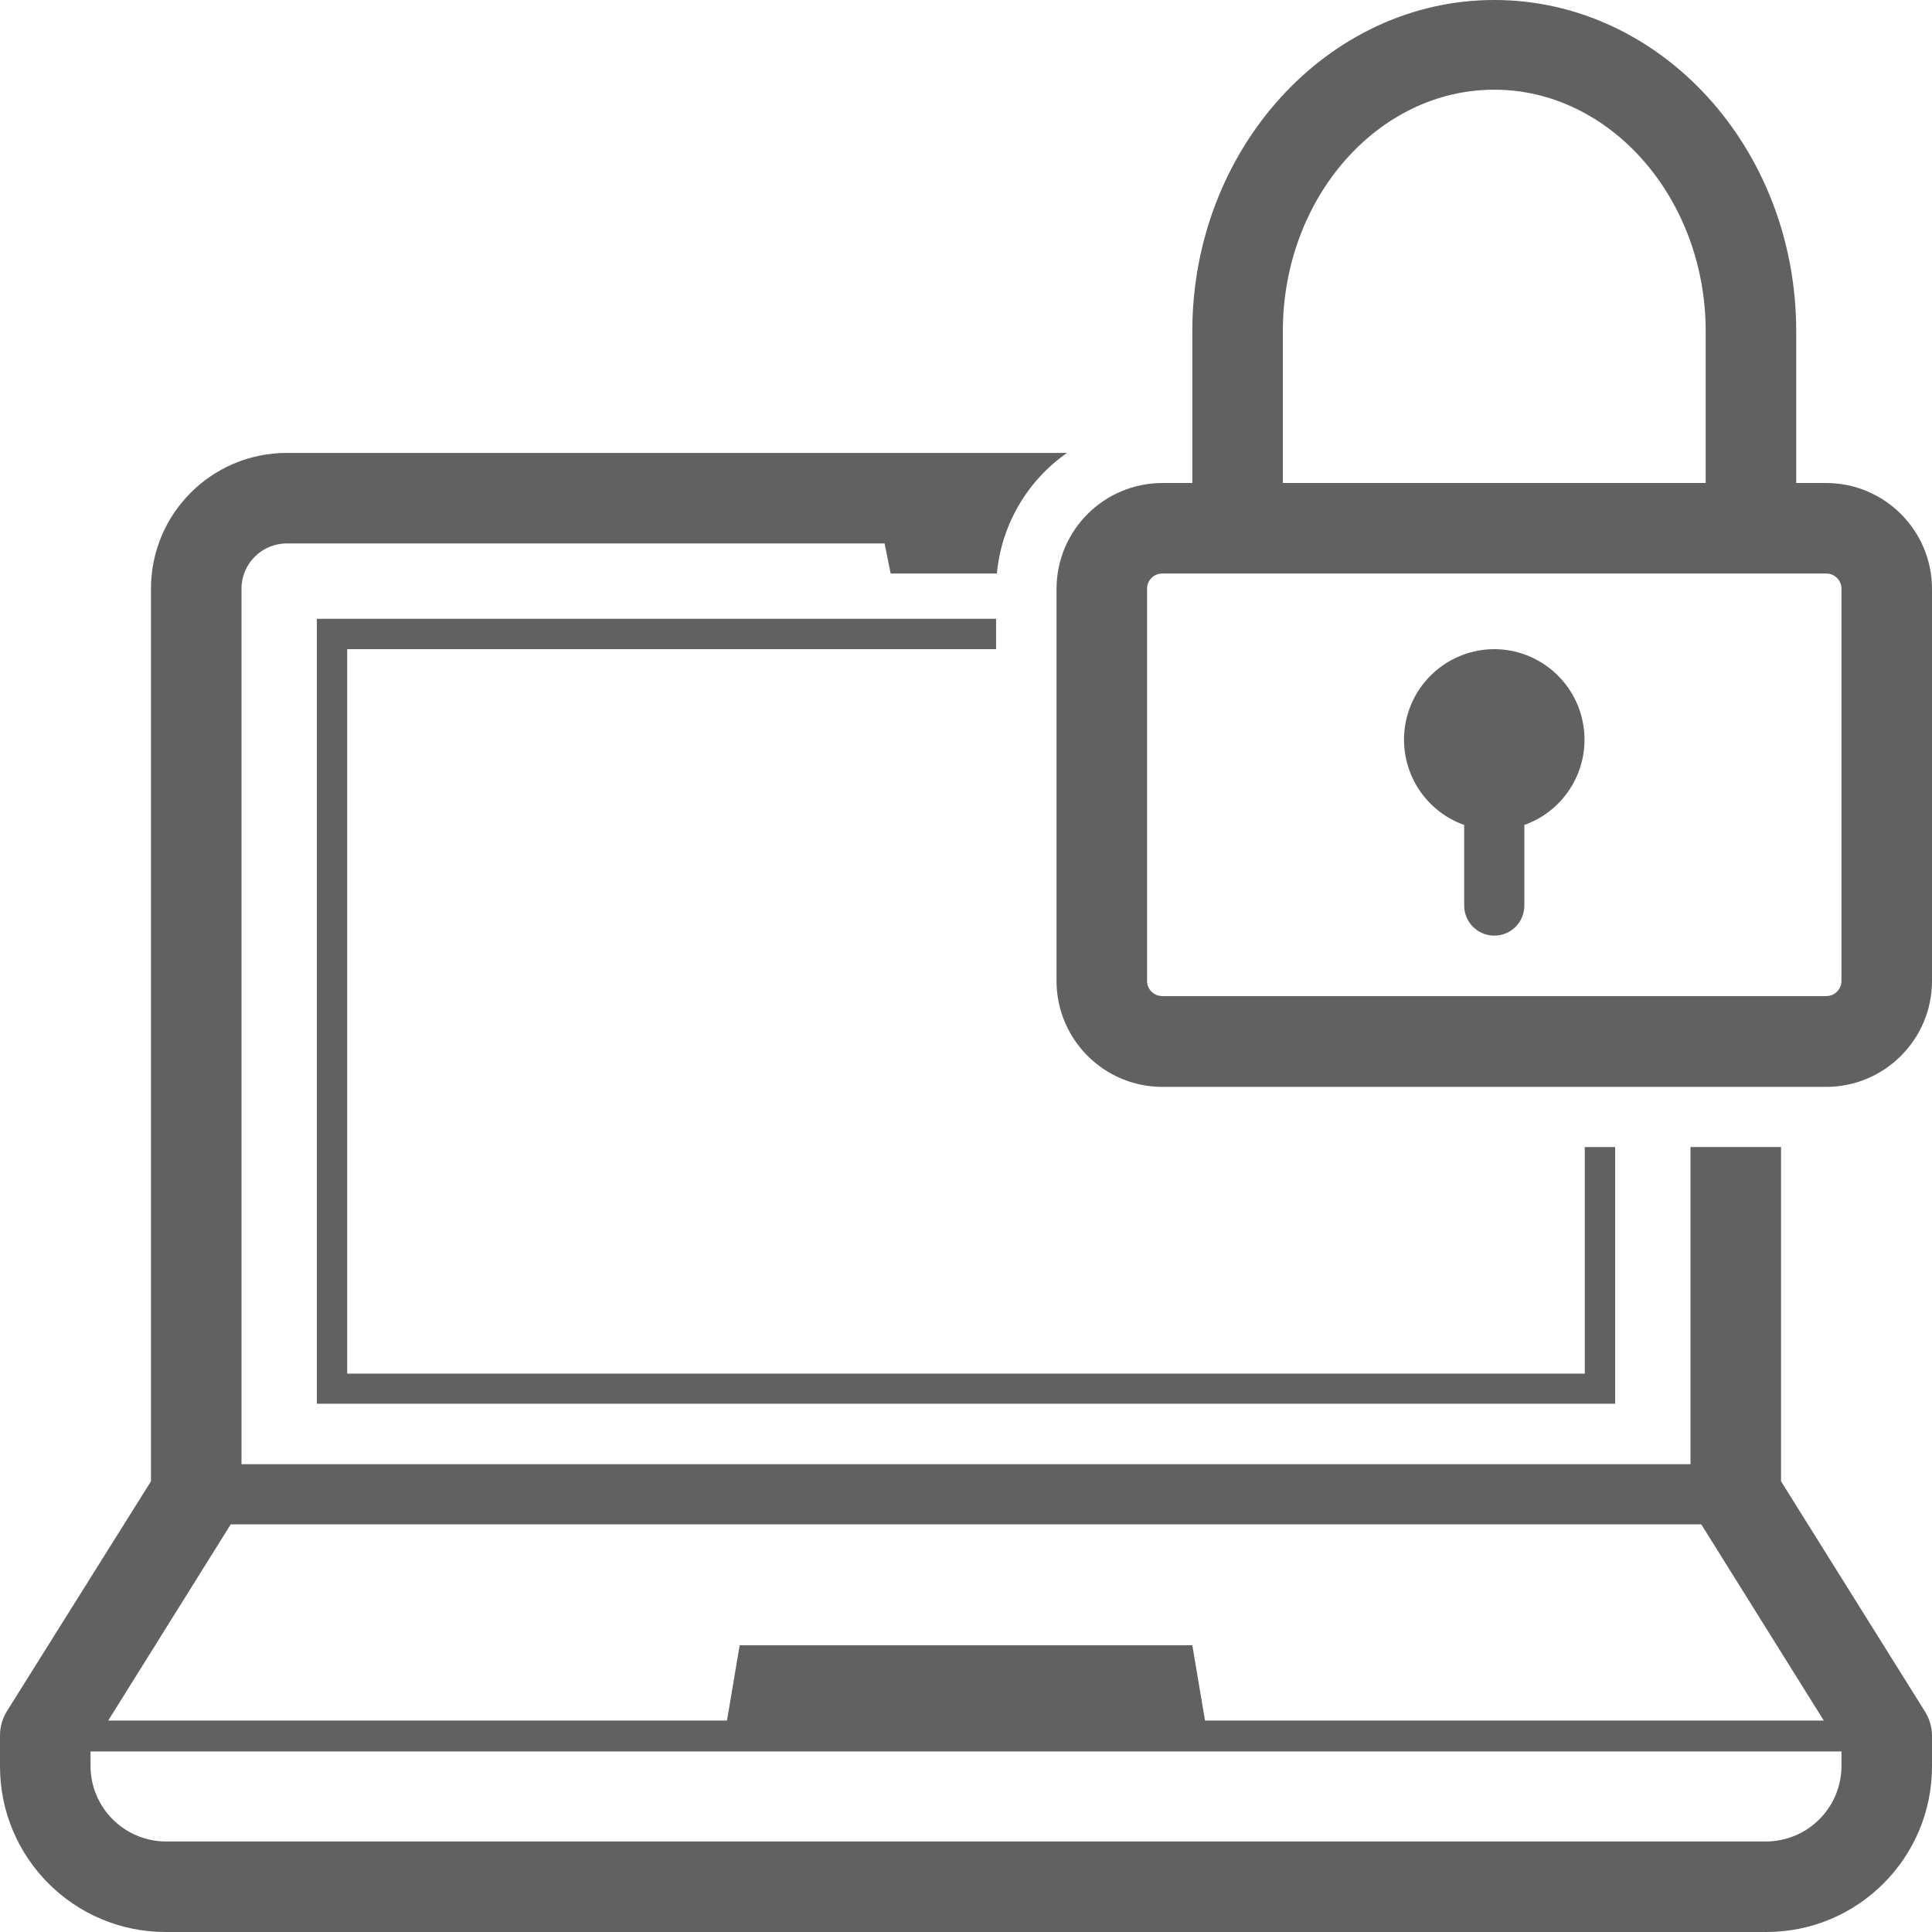
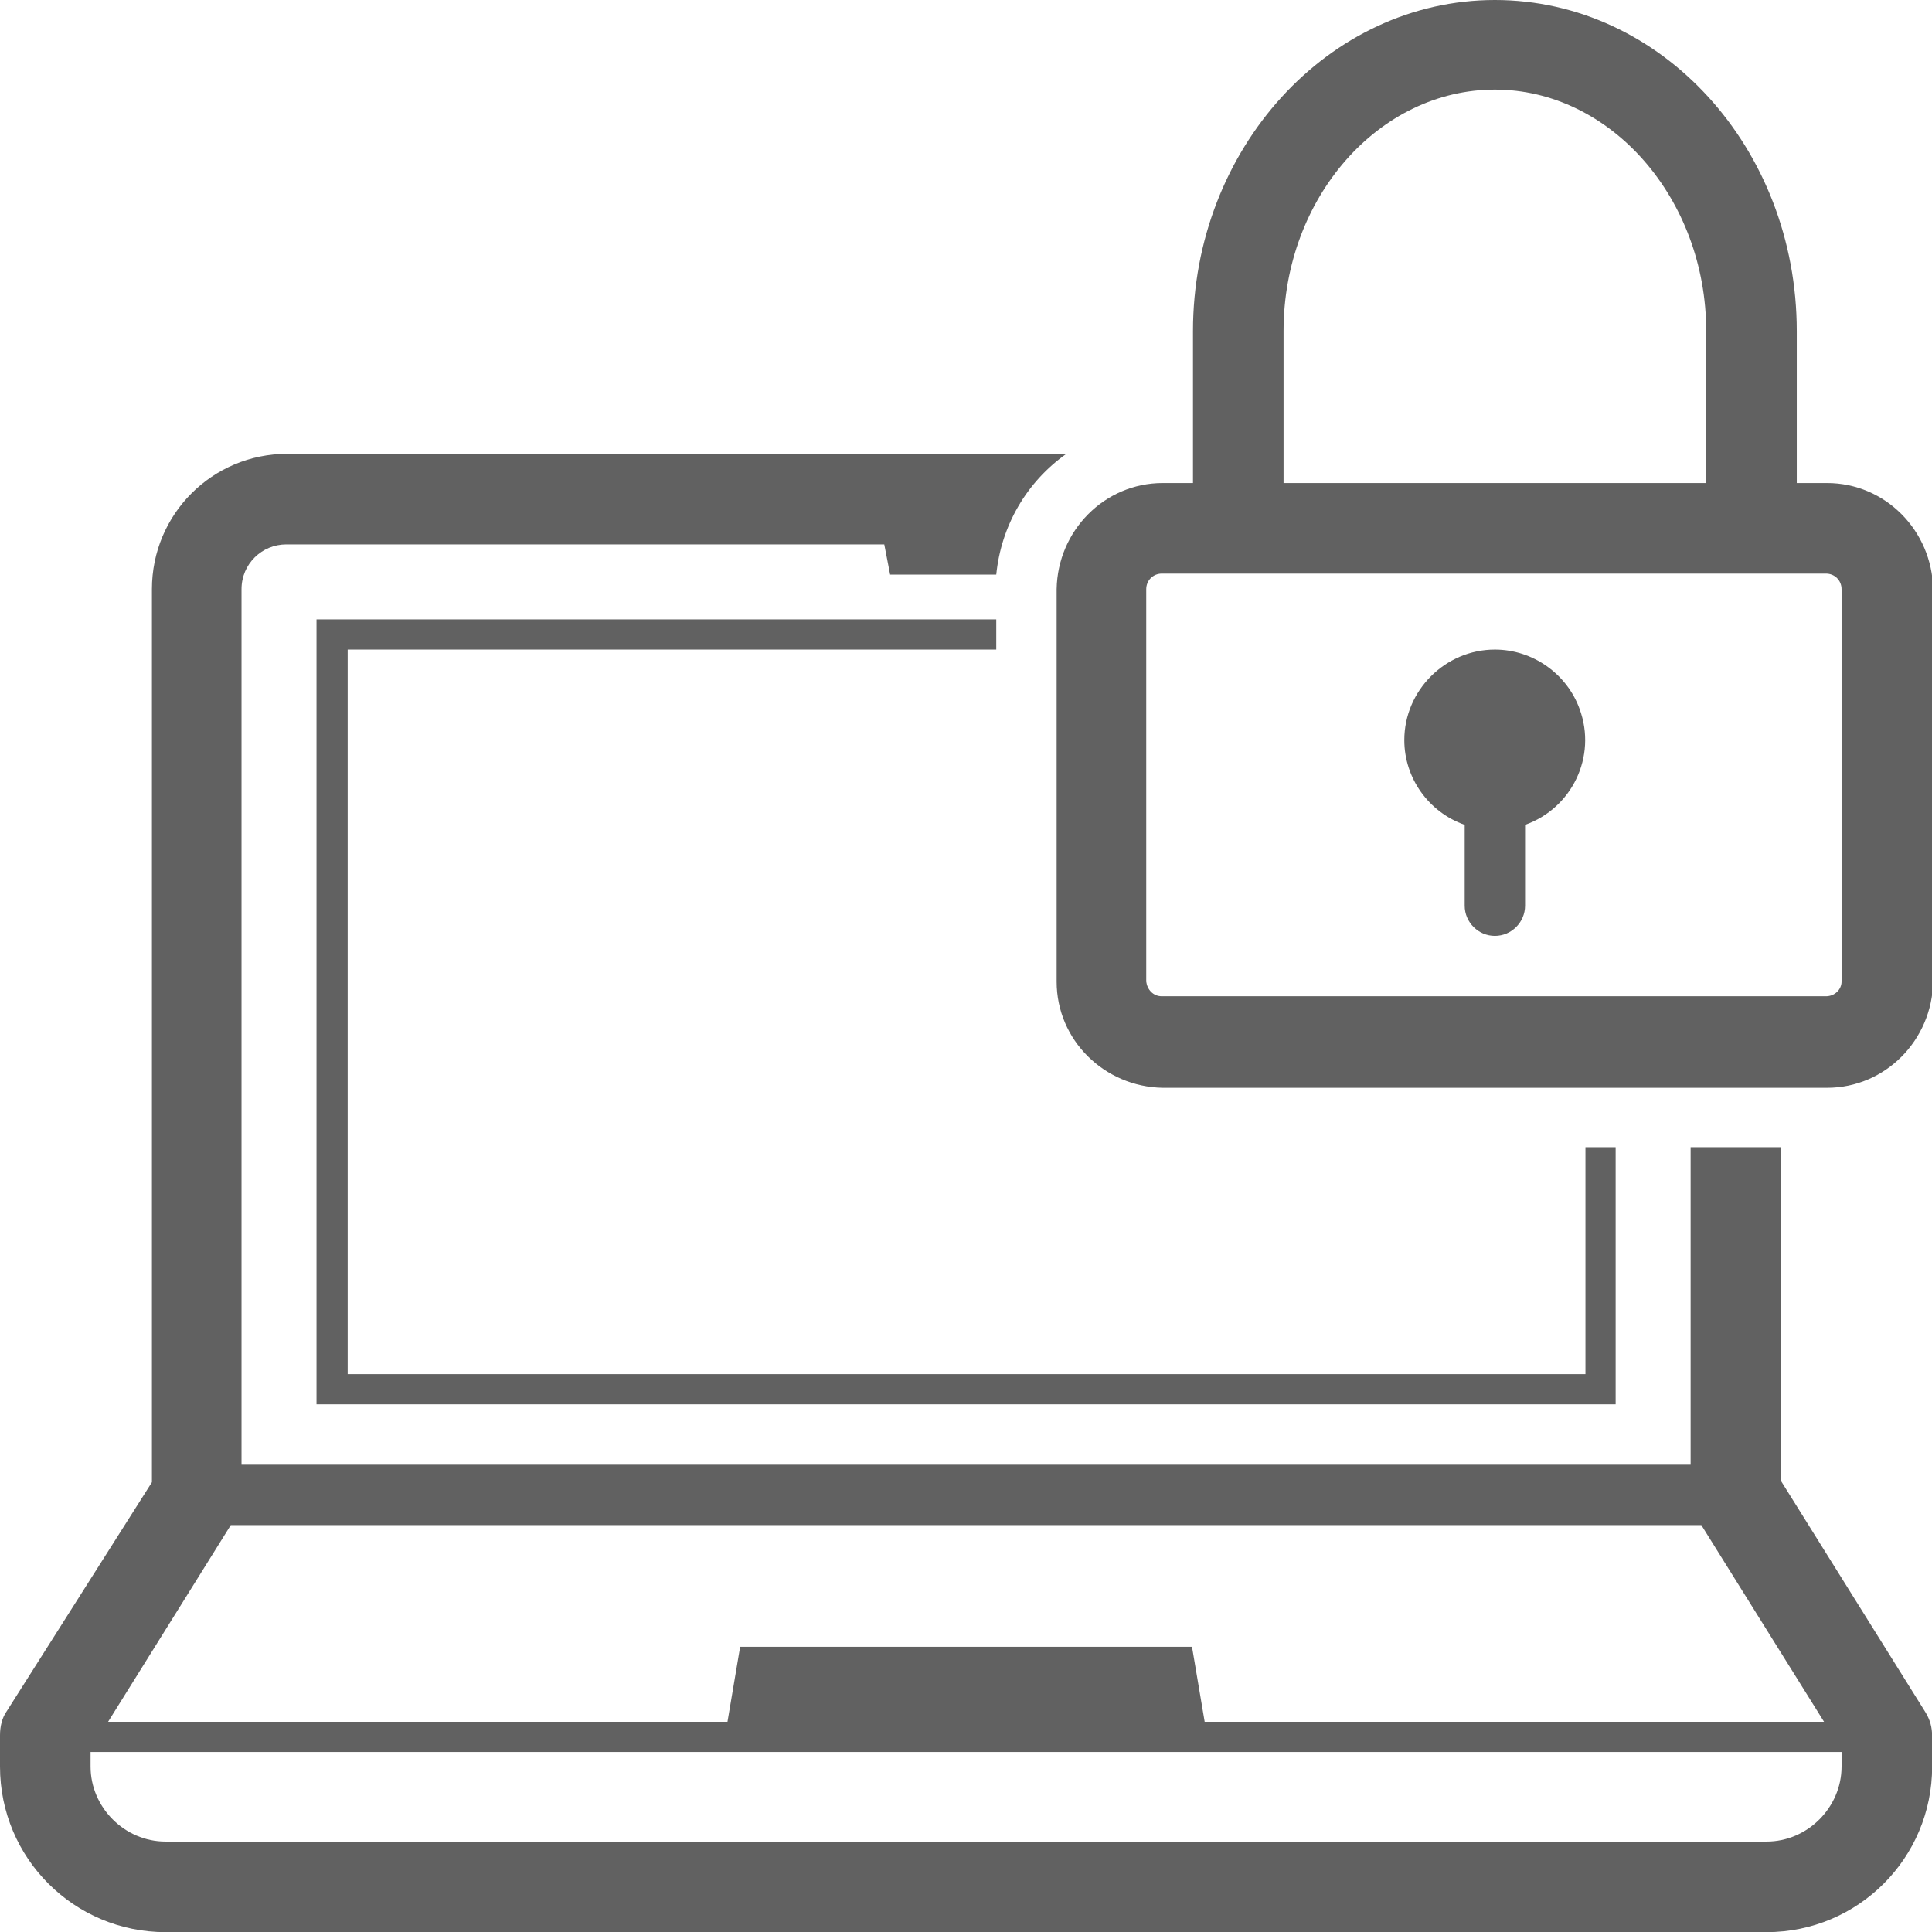
- <svg xmlns="http://www.w3.org/2000/svg" id="svg215177" version="1.1" viewBox="0 0 18.454 18.454" height="18.454mm" width="18.454mm">
-   <defs id="defs215171" />
-   <g transform="translate(33.0395,-139.6063)" id="layer1">
-     <g style="stroke-width:1.004" transform="matrix(0.2636286,0,0,0.2636286,-33.0395,139.6063)" id="Layer_2-57-4" data-name="Layer 2">
-       <g style="stroke-width:1.004" id="Layer_3-4-3" data-name="Layer 3">
-         <path style="fill:#616161;stroke-width:1.004" class="cls-1" d="M 64.53,53.67 V 41.56 H 61.25 V 53.05 H 8.75 V 21.33 a 1.64,1.64 0 0 1 1.64,-1.64 h 21.66 l 0.22,1.09 h 3.85 a 6,6 0 0 1 2.54,-4.37 H 10.39 A 4.92,4.92 0 0 0 5.47,21.33 V 53.67 L 0.25,62 A 1.66,1.66 0 0 0 0,62.87 V 64 a 6,6 0 0 0 6,6 h 58 a 6,6 0 0 0 6,-6 V 62.89 A 1.66,1.66 0 0 0 69.75,62.02 Z M 8.36,55.23 h 53.28 l 4.44,7.11 H 43.66 L 43.2,59.61 H 26.8 l -0.46,2.73 H 3.92 Z M 66.72,64 A 2.74,2.74 0 0 1 64,66.72 H 6 A 2.74,2.74 0 0 1 3.28,64 v -0.54 h 63.44 z" id="path5819-1" />
-         <path style="fill:#616161;stroke-width:1.004" class="cls-1" d="M 66.17,17.5 H 65.08 V 12 C 65.08,5.37 60.17,0 54.14,0 48.11,0 43.2,5.4 43.2,12 v 5.5 h -1.09 a 3.84,3.84 0 0 0 -3.83,3.83 v 14.22 a 3.84,3.84 0 0 0 3.83,3.83 H 66.17 A 3.84,3.84 0 0 0 70,35.55 V 21.33 A 3.84,3.84 0 0 0 66.17,17.5 Z M 46.48,12 c 0,-4.82 3.44,-8.75 7.66,-8.75 4.22,0 7.66,3.96 7.66,8.75 v 5.5 H 46.48 Z m 20.24,23.55 a 0.55,0.55 0 0 1 -0.55,0.54 H 42.11 A 0.55,0.55 0 0 1 41.56,35.55 V 21.33 a 0.55,0.55 0 0 1 0.55,-0.55 h 24.06 a 0.55,0.55 0 0 1 0.55,0.55 z" id="path5821-4" />
-         <path style="fill:#616161;stroke-width:1.004" class="cls-1" d="m 54.14,23.52 a 3.28,3.28 0 0 0 -1.09,6.37 v 2.92 a 1.09,1.09 0 1 0 2.18,0 v -2.92 a 3.28,3.28 0 0 0 -1.09,-6.37 z" id="path5823-6" />
-         <polygon style="fill:#616161;stroke-width:1.004" class="cls-1" points="57.42,41.56 57.42,49.77 12.58,49.77 12.58,23.52 36.09,23.52 36.09,22.42 11.48,22.42 11.48,50.86 58.52,50.86 58.52,41.56 " id="polygon5825-9" />
+ <svg xmlns="http://www.w3.org/2000/svg" version="1.1" id="svg215177" x="0px" y="0px" viewBox="0 0 52.3 52.3" style="enable-background:new 0 0 52.3 52.3;" xml:space="preserve">
+   <style type="text/css">
+ 	.st0{fill:#616161;}
+ </style>
+   <g id="layer1" transform="translate(33.0395,-139.6063)">
+     <g id="Layer_2-57-4" transform="matrix(0.2636286,0,0,0.2636286,-33.0395,139.6063)">
+       <g id="Layer_3-4-3">
+         <path id="path5819-1" class="st0" d="M182.9,152.1v-34.3h-9.3v32.6H24.8V60.5c0-2.6,2.1-4.6,4.6-4.6h61.4l0.6,3.1h10.9     c0.5-5,3.1-9.5,7.2-12.4H29.5c-7.7,0-13.9,6.2-13.9,13.9l0,0v91.7L0.7,175.7c-0.5,0.7-0.7,1.6-0.7,2.5v3.2c0,9.4,7.6,17,17,17     h164.4c9.4,0,17-7.6,17-17v-3.1c0-0.9-0.2-1.7-0.7-2.5L182.9,152.1z M23.7,156.6h151l12.6,20.2h-63.6l-1.3-7.7H76l-1.3,7.7H11.1     L23.7,156.6z M189.1,181.4c0,4.2-3.5,7.7-7.7,7.7H17c-4.2,0-7.7-3.5-7.7-7.7v-1.5h179.8V181.4z" />
+         <path id="path5821-4" class="st0" d="M187.6,49.6h-3.1V34c0-18.8-13.9-34-31-34s-31,15.3-31,34v15.6h-3.1     c-6,0-10.8,4.9-10.9,10.9v40.3c0,6,4.9,10.8,10.9,10.9h68.2c6,0,10.8-4.9,10.9-10.9V60.5C198.4,54.5,193.6,49.6,187.6,49.6z      M131.8,34c0-13.7,9.8-24.8,21.7-24.8s21.7,11.2,21.7,24.8v15.6h-43.4V34z M189.1,100.8c0,0.8-0.7,1.5-1.6,1.5h-68.2     c-0.9,0-1.5-0.7-1.6-1.5V60.5c0-0.9,0.7-1.6,1.6-1.6h68.2c0.9,0,1.6,0.7,1.6,1.6v0V100.8z" />
+         <path id="path5823-6" class="st0" d="M153.5,66.7c-5.1,0-9.3,4.2-9.3,9.3c0,3.9,2.5,7.4,6.2,8.7V93c0,1.7,1.4,3.1,3.1,3.1     c1.7,0,3.1-1.4,3.1-3.1v-8.3c4.8-1.7,7.4-7,5.6-11.9C160.9,69.2,157.4,66.7,153.5,66.7z" />
+         <polygon id="polygon5825-9" class="st0" points="162.8,117.8 162.8,141.1 35.7,141.1 35.7,66.7 102.3,66.7 102.3,63.6 32.5,63.6      32.5,144.2 165.9,144.2 165.9,117.8    " />
      </g>
    </g>
  </g>
</svg>
